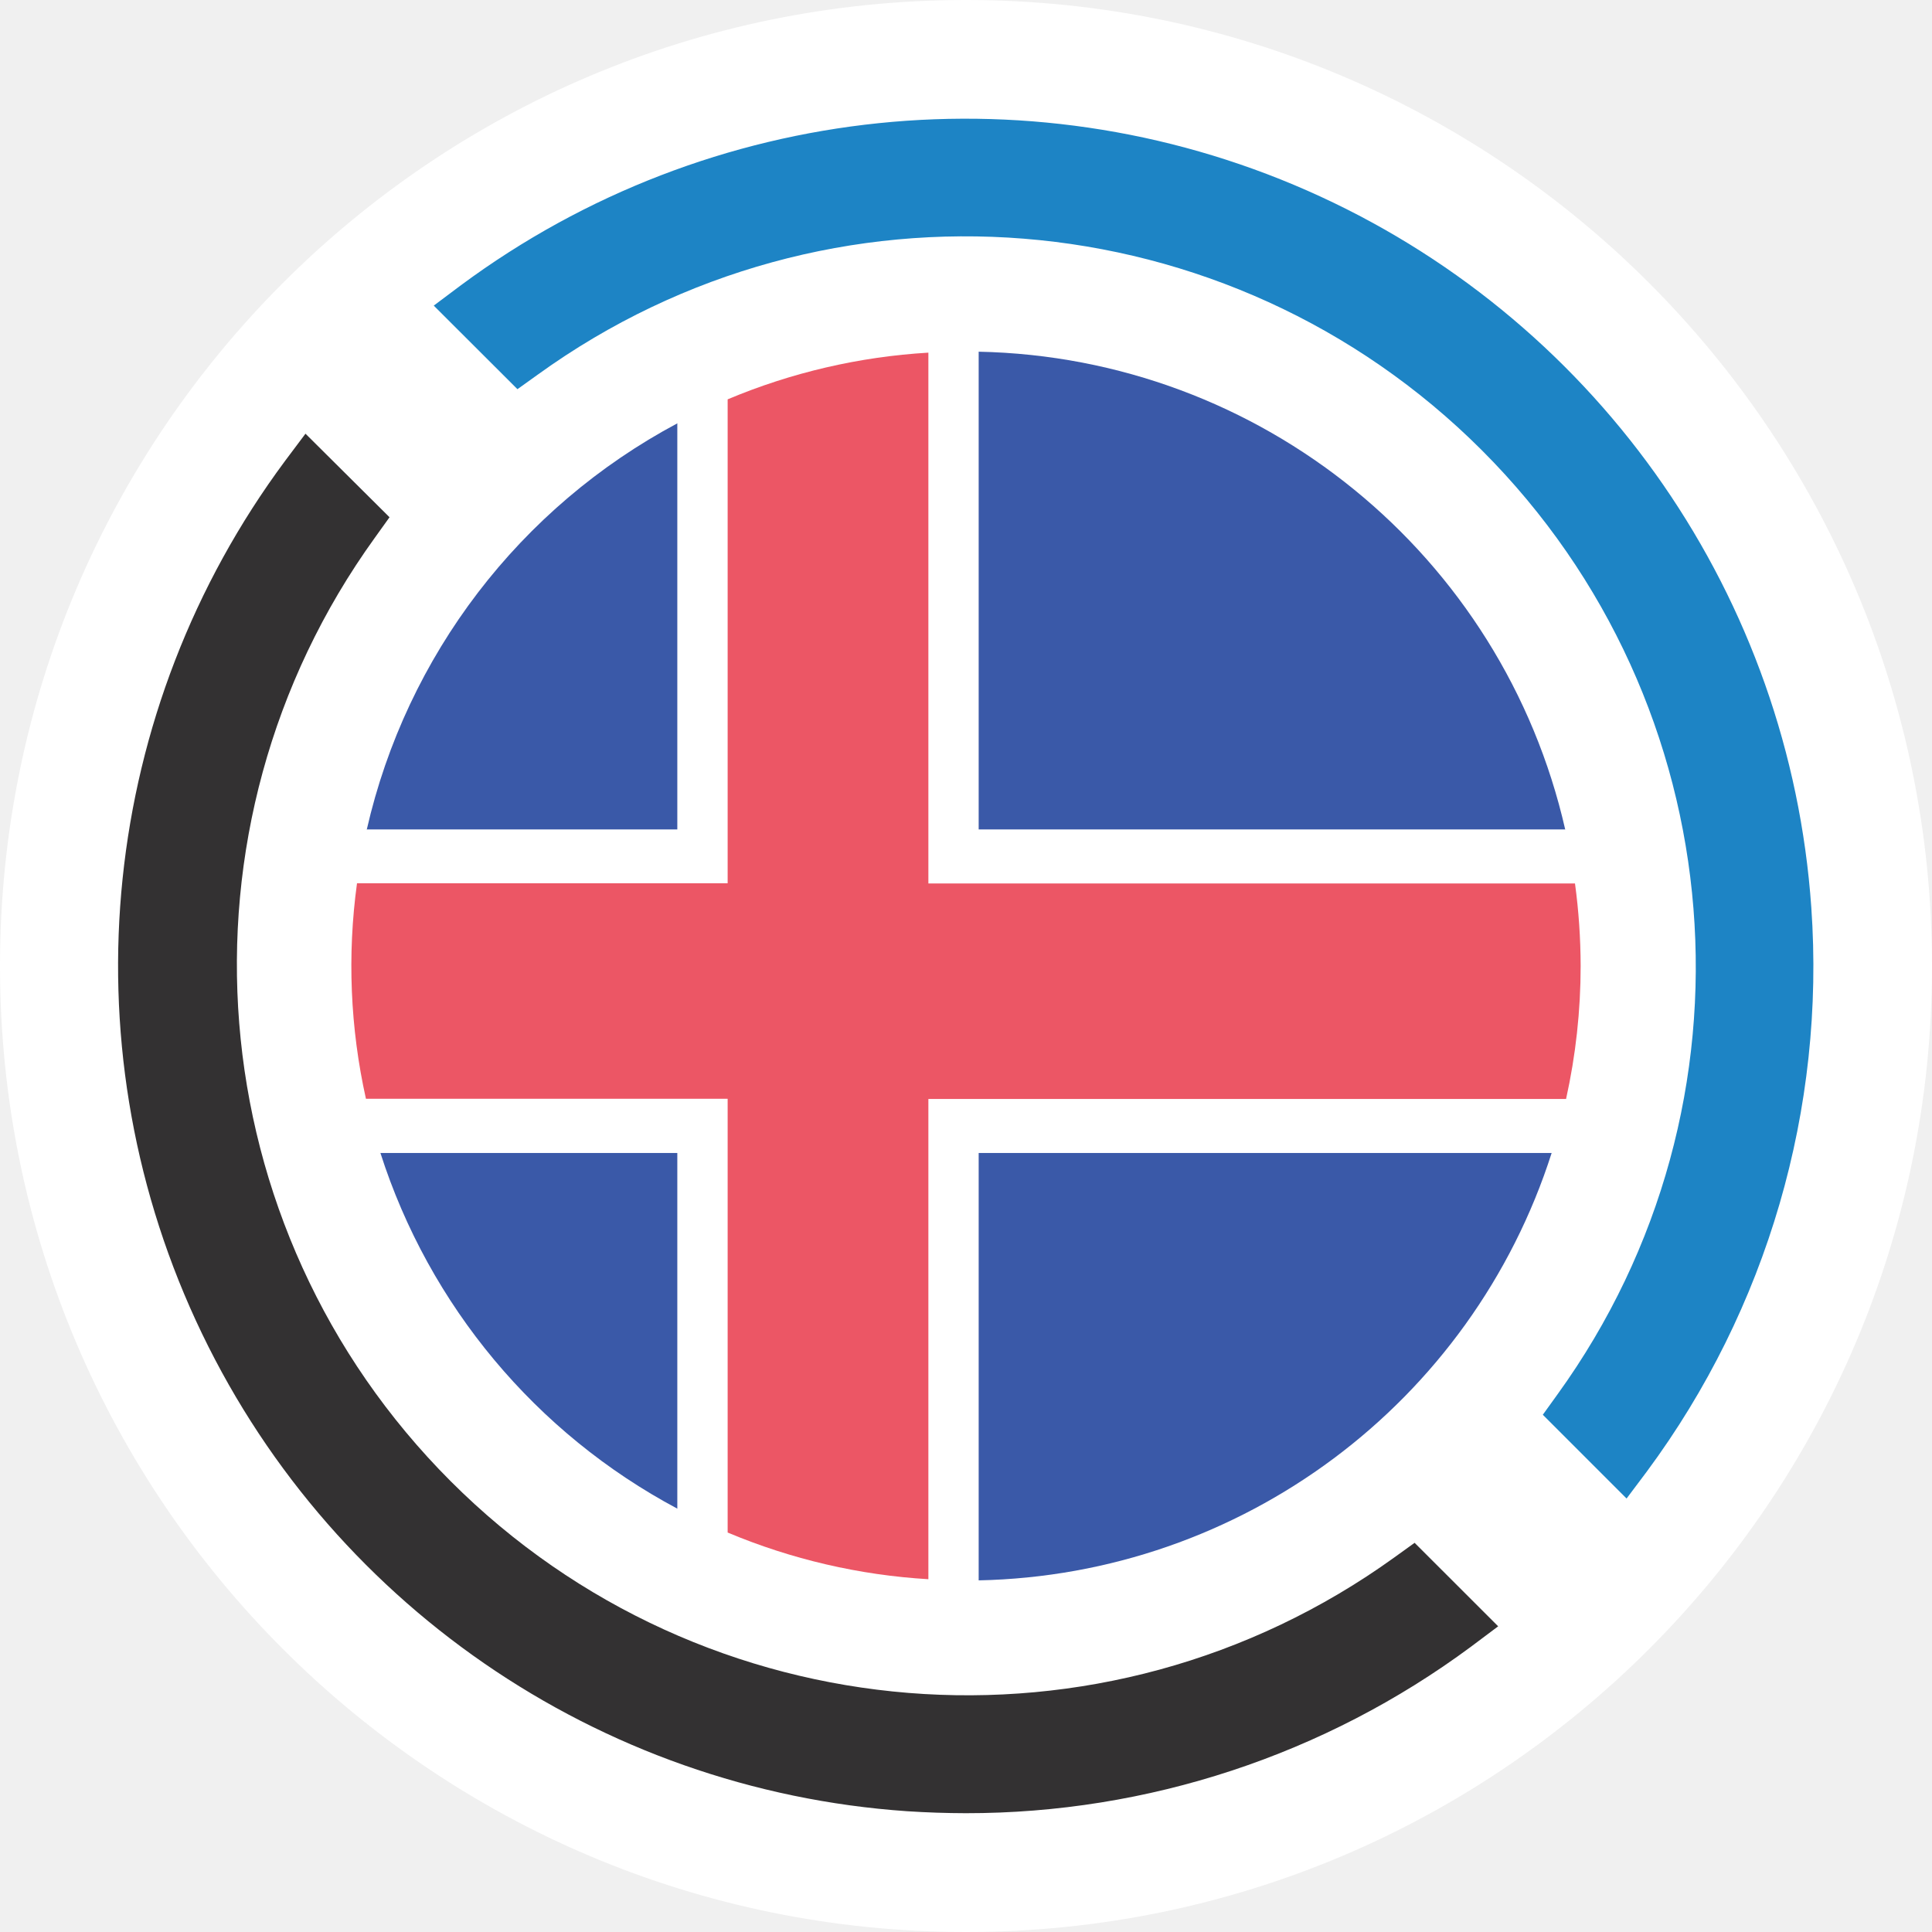
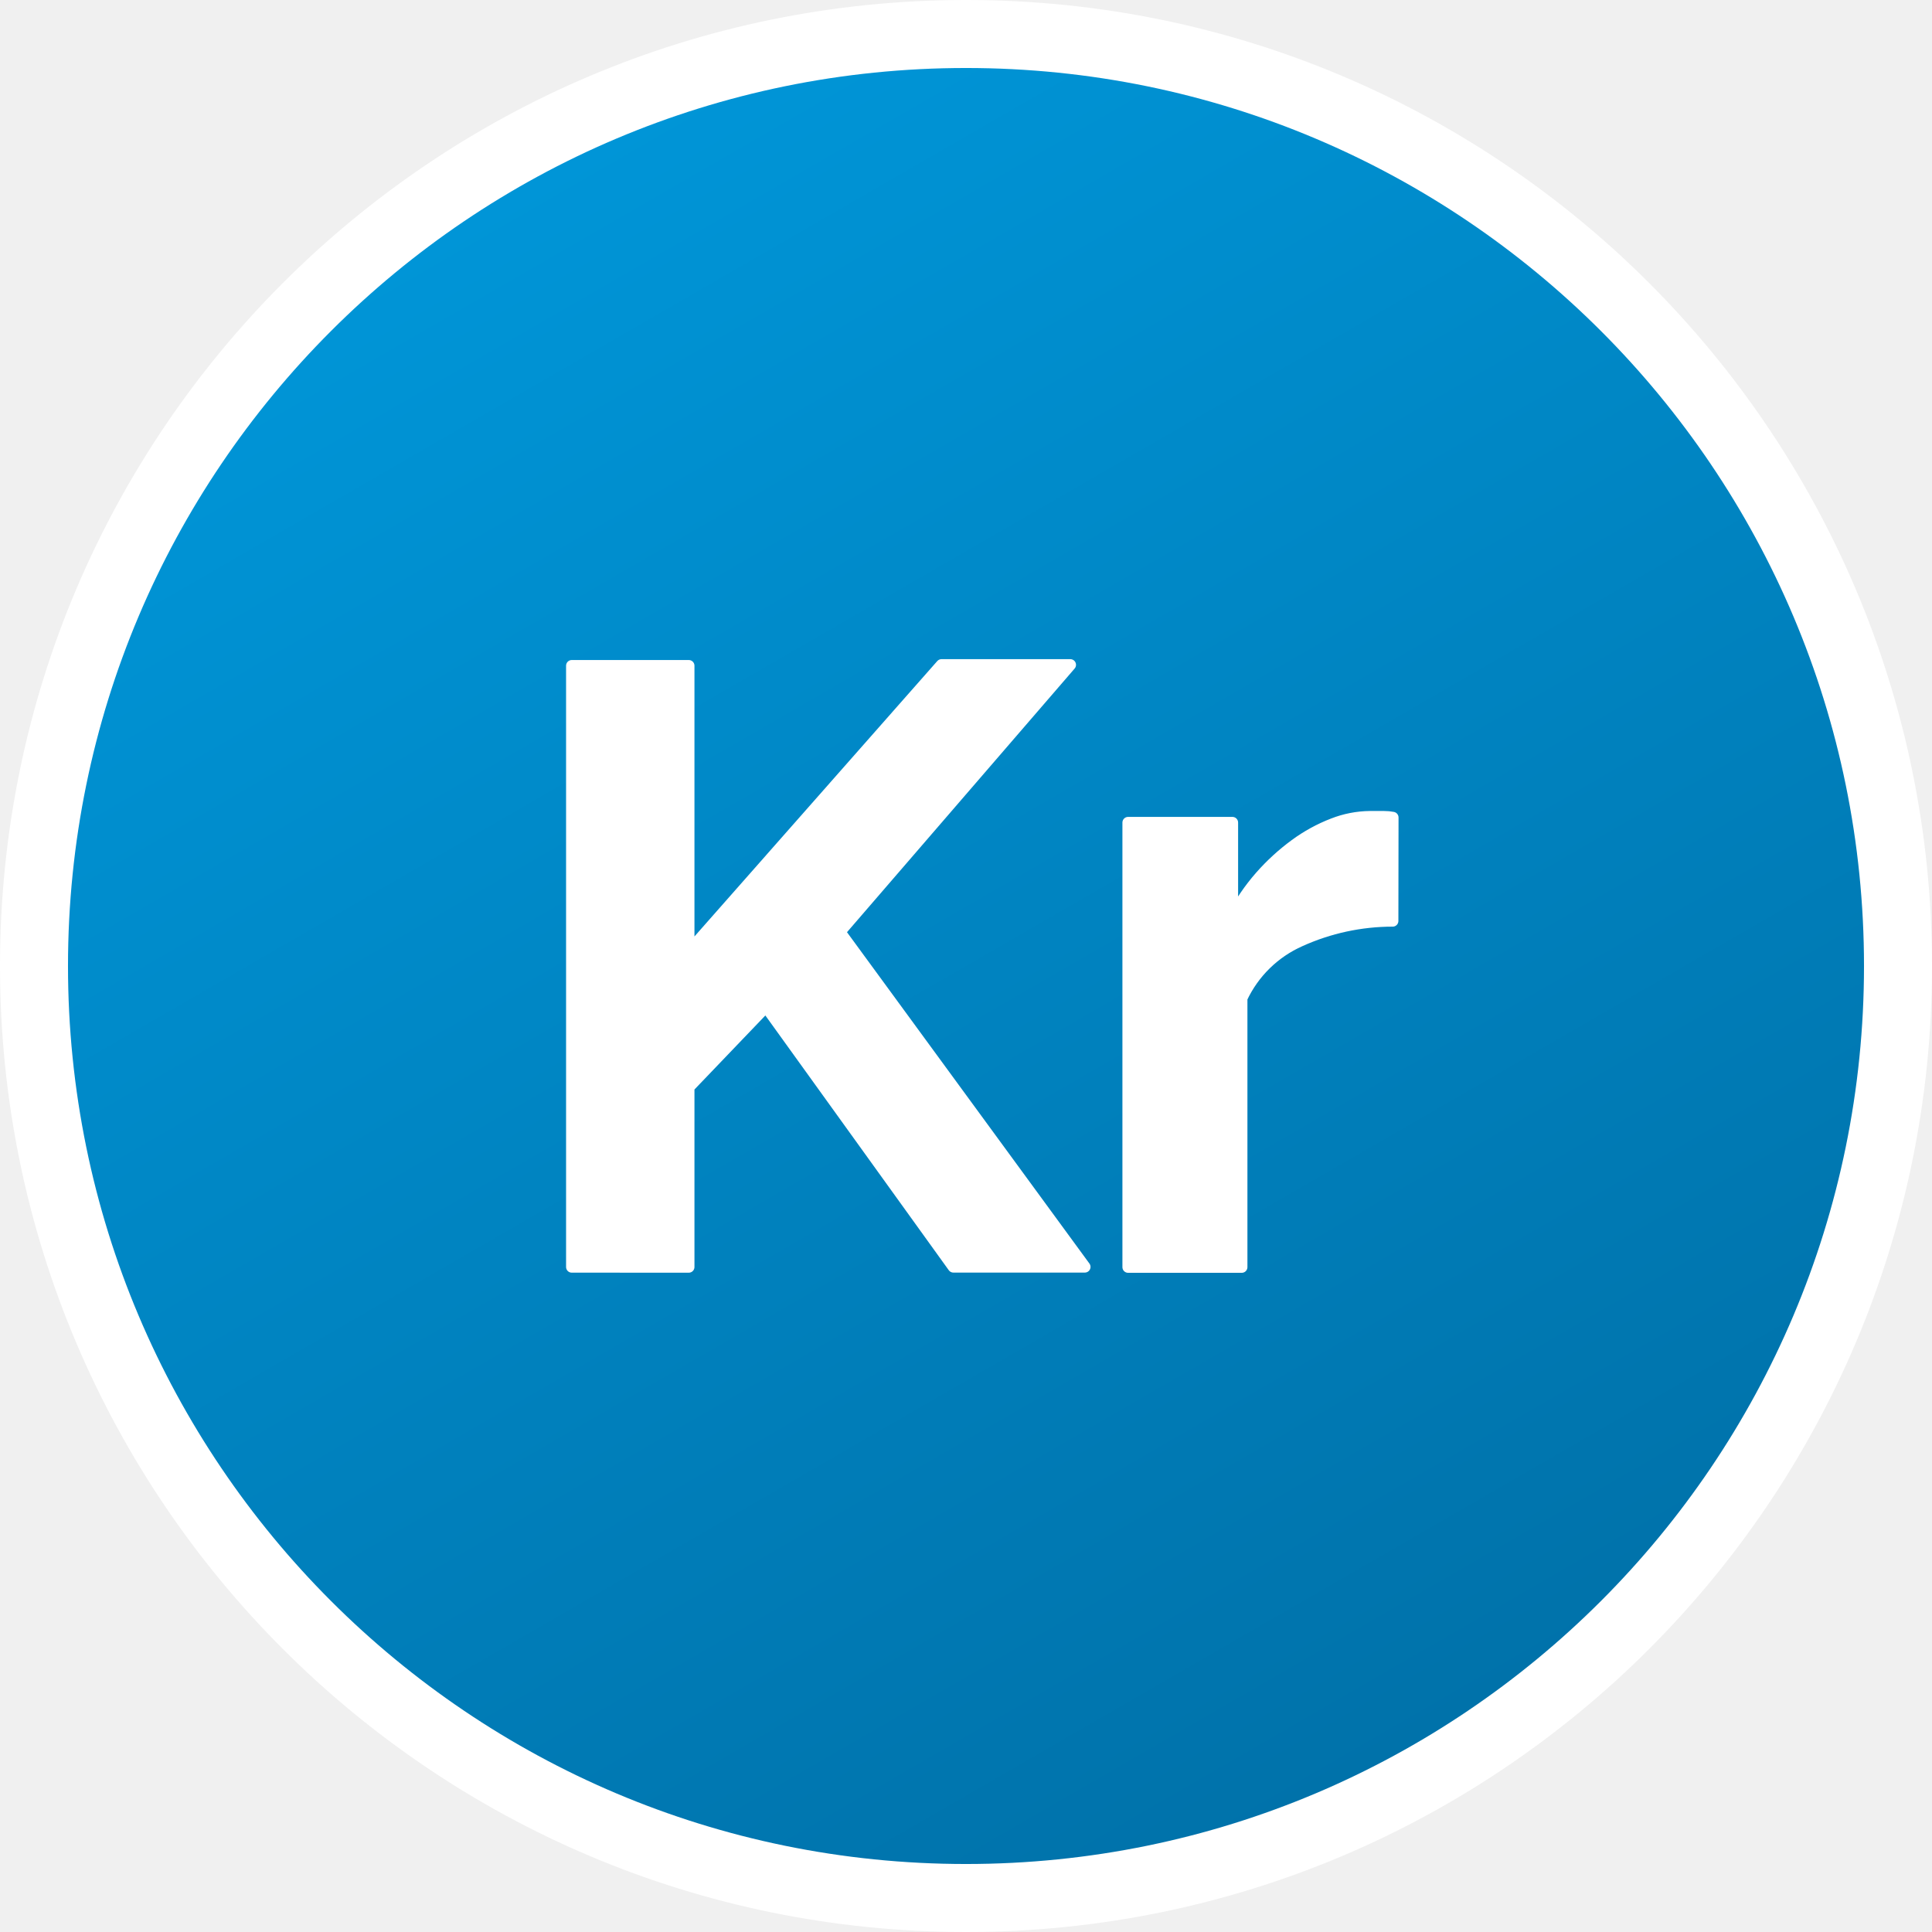
- <svg xmlns="http://www.w3.org/2000/svg" viewBox="0 0 283.46 283.46">
+ <svg xmlns="http://www.w3.org/2000/svg" viewBox="0 0 510 510">
  <defs>
-     <style>.cls-1{fill:#fff;}.cls-2{fill:#3a59a8;}.cls-3{fill:#ec5665;}.cls-4{fill:#1d84c5;}.cls-5{fill:#333132;}</style>
+     <style>.cls-1,.cls-3{fill:#fff;}.cls-2{fill:url(#linear-gradient);}.cls-3{stroke:#fff;stroke-linejoin:round;stroke-width:3px;}</style>
+     <linearGradient id="linear-gradient" x1="136.46" y1="49.68" x2="373.54" y2="460.32" gradientUnits="userSpaceOnUse">
+       <stop offset="0" stop-color="#0095d7" />
+       <stop offset="1" stop-color="#0072aa" />
+     </linearGradient>
  </defs>
  <g id="Layer_2" data-name="Layer 2">
    <g id="Layer_1-2" data-name="Layer 1">
-       <circle class="cls-1" cx="141.73" cy="141.73" r="141.73" />
-       <path class="cls-2" d="M99.4,62.1a90.33,90.33,0,0,0-45.59,59.62H99.4Z" />
-       <path class="cls-2" d="M55.81,169.15A90.37,90.37,0,0,0,99.4,221.36V169.15Z" />
-       <path class="cls-2" d="M229.65,121.72A90.16,90.16,0,0,0,143.57,51.6v70.12Z" />
-       <path class="cls-2" d="M143.57,231.87a90.22,90.22,0,0,0,84.09-62.72H143.57Z" />
-       <path class="cls-1" d="M231.08,129.62c-.36-2.67-.84-5.31-1.43-7.9H143.57V51.6c-.61,0-1.22-.05-1.84-.05-1.85,0-3.69.08-5.52.19v77.88h94.87Z" />
-       <path class="cls-1" d="M53.69,161.24q.89,4,2.12,7.91H99.4v52.21c2.4,1.28,4.85,2.46,7.36,3.52V161.24H53.69Z" />
-       <path class="cls-1" d="M99.4,121.72H53.81c-.59,2.59-1.07,5.23-1.43,7.9h54.38v-71c-2.51,1.06-5,2.24-7.36,3.51Z" />
-       <path class="cls-1" d="M136.21,161.24v70.49c1.83.11,3.67.18,5.52.18.62,0,1.23,0,1.84,0V169.15h84.09q1.23-3.89,2.11-7.91H136.21Z" />
-       <path class="cls-3" d="M231.08,129.62H136.21V51.74a89.56,89.56,0,0,0-29.45,6.85v71H52.38a89.53,89.53,0,0,0,1.31,31.62h53.07v63.64a89.81,89.81,0,0,0,29.45,6.85V161.24h93.56a90.21,90.21,0,0,0,2.14-19.51A91.33,91.33,0,0,0,231.08,129.62Z" />
-       <path class="cls-4" d="M265.75,133.11A124.39,124.39,0,0,0,67.64,41.84l-4,3L75.92,57.1l3-2.15A107.16,107.16,0,0,1,228.52,204.57l-2.16,3,12.29,12.29,3-4A124.44,124.44,0,0,0,265.75,133.11Z" />
-       <path class="cls-5" d="M207.55,226.36l-3,2.16A107.16,107.16,0,0,1,55,78.89l2.15-3L44.82,63.63l-3,4a124.31,124.31,0,0,0,91.27,198.11q4.3.28,8.61.29a124.35,124.35,0,0,0,74.11-24.42l4-3Z" />
+       <circle class="cls-1" cx="255" cy="255" r="255" />
+       <circle id="Ellipse_256" data-name="Ellipse 256" class="cls-2" cx="255" cy="255" r="237.05" />
+       <path class="cls-3" d="M150.93,334.45V175.73h30.89v75.44l66.72-75.67h34L221.67,246l64.7,88.43h-34.7L202.2,265.72,181.82,287v47.46Z" />
+       <path class="cls-3" d="M367.64,243.11a59.27,59.27,0,0,0-24.4,5.26,30.77,30.77,0,0,0-15.45,15.12v71h-30V217.14h27.54v25.08a53.34,53.34,0,0,1,7.38-10.86,57.38,57.38,0,0,1,9.18-8.4,43,43,0,0,1,10-5.48,27.49,27.49,0,0,1,9.74-1.9h3.7a11.94,11.94,0,0,1,2.35.22Z" />
    </g>
  </g>
</svg>
